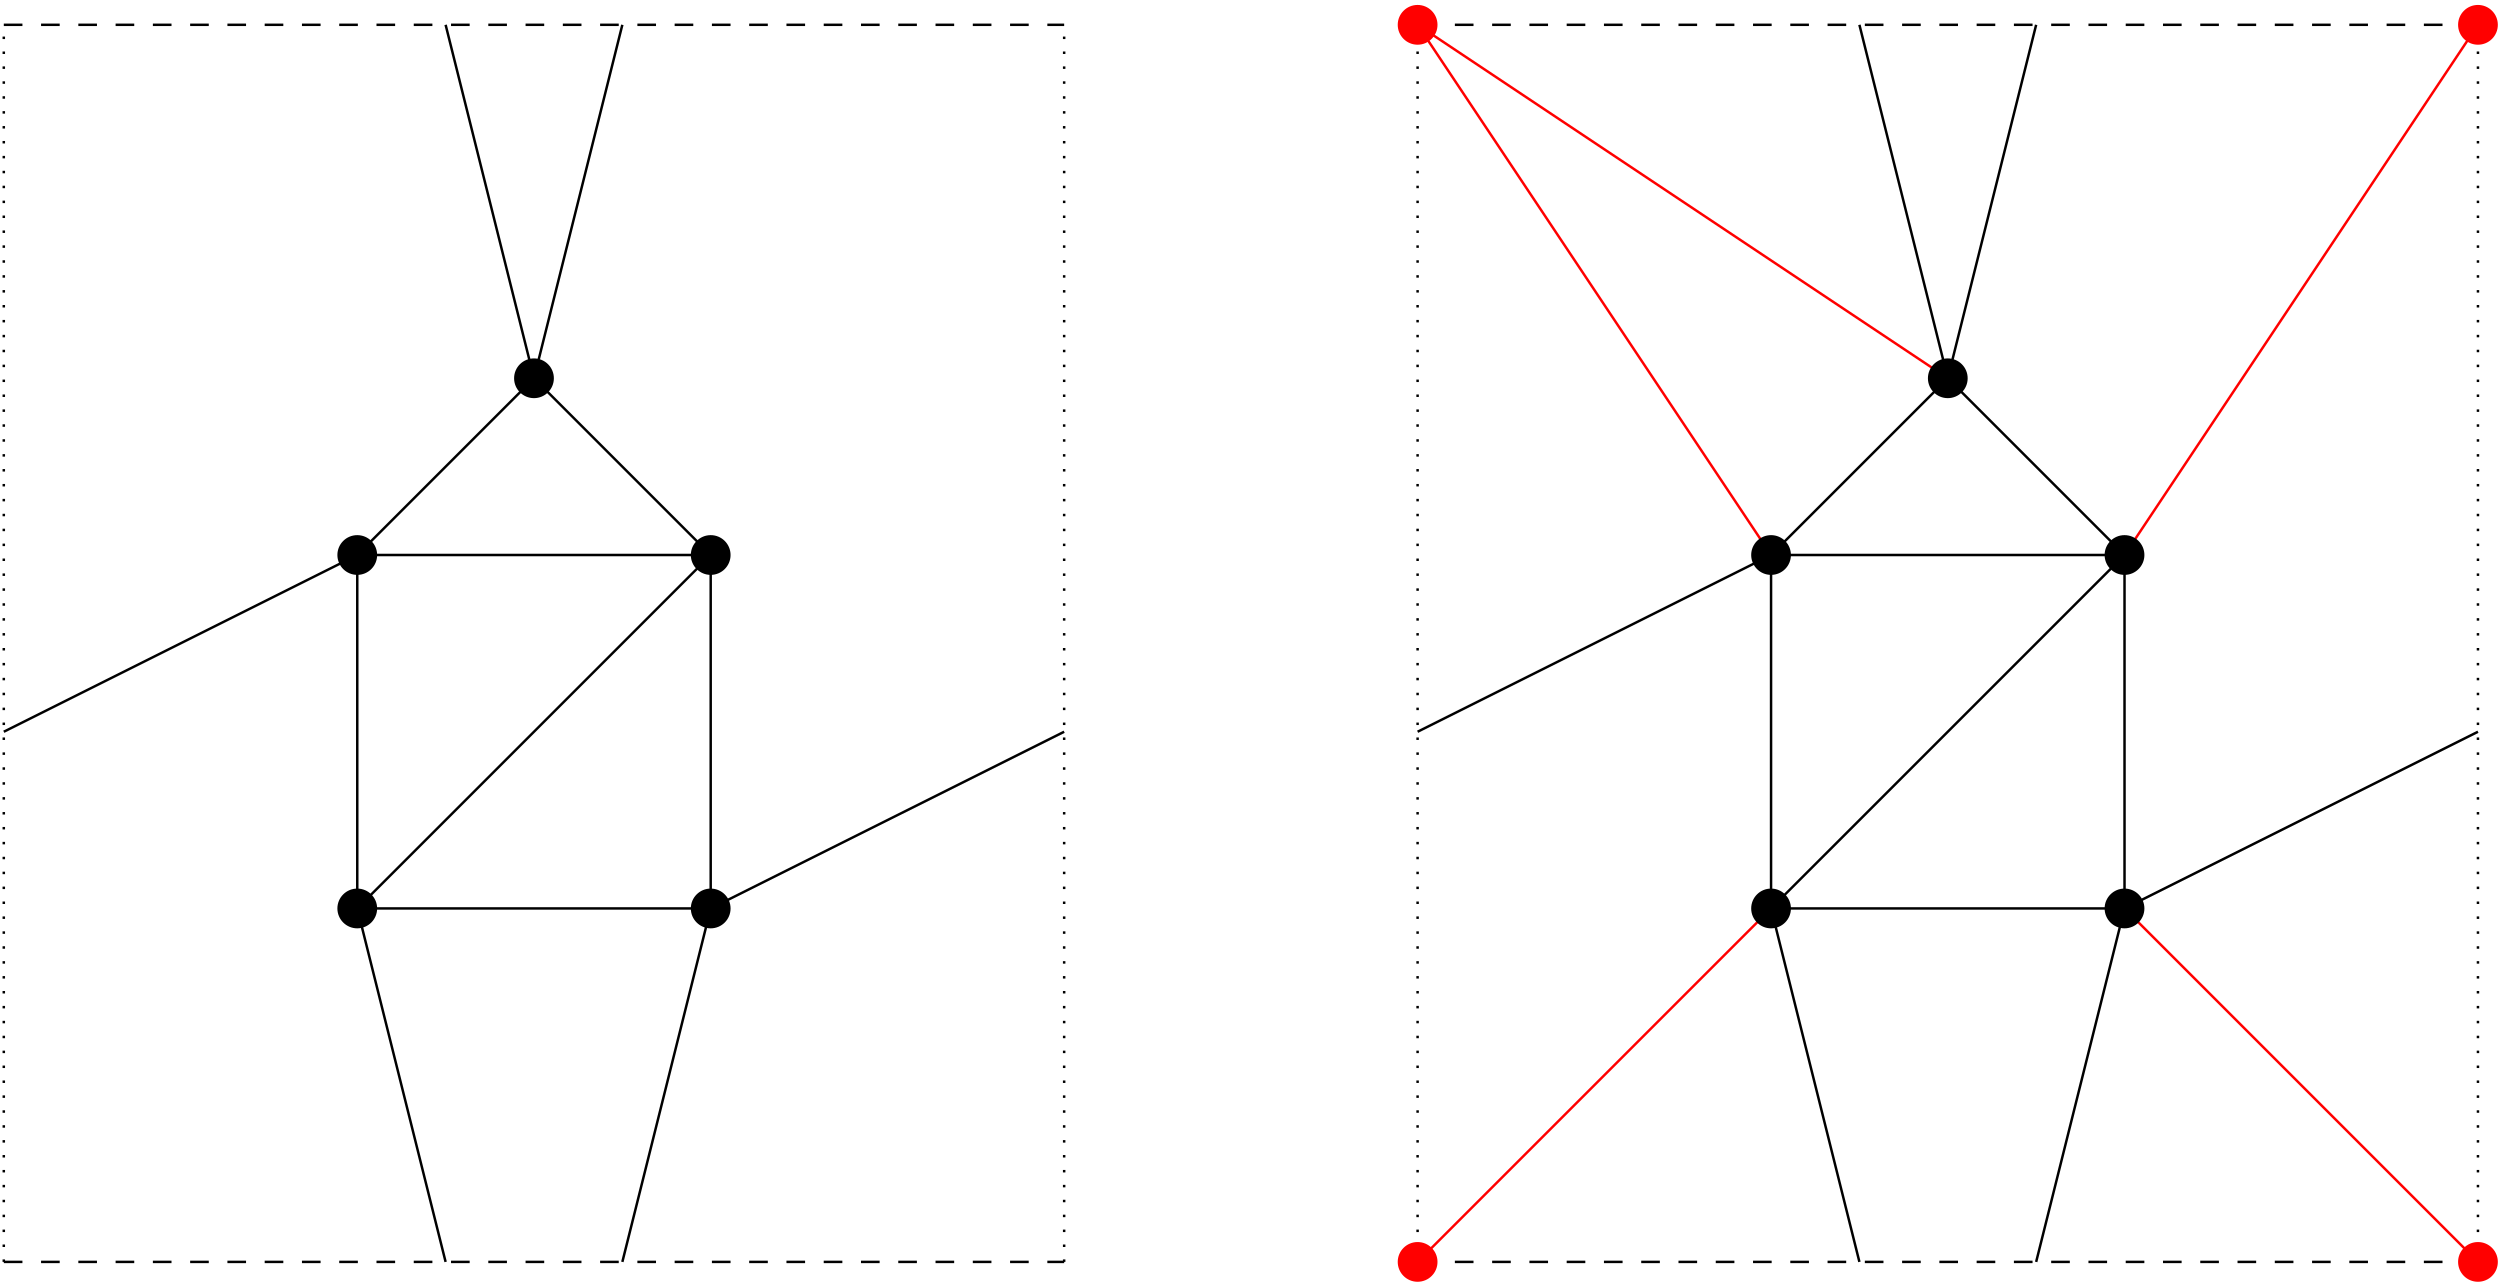
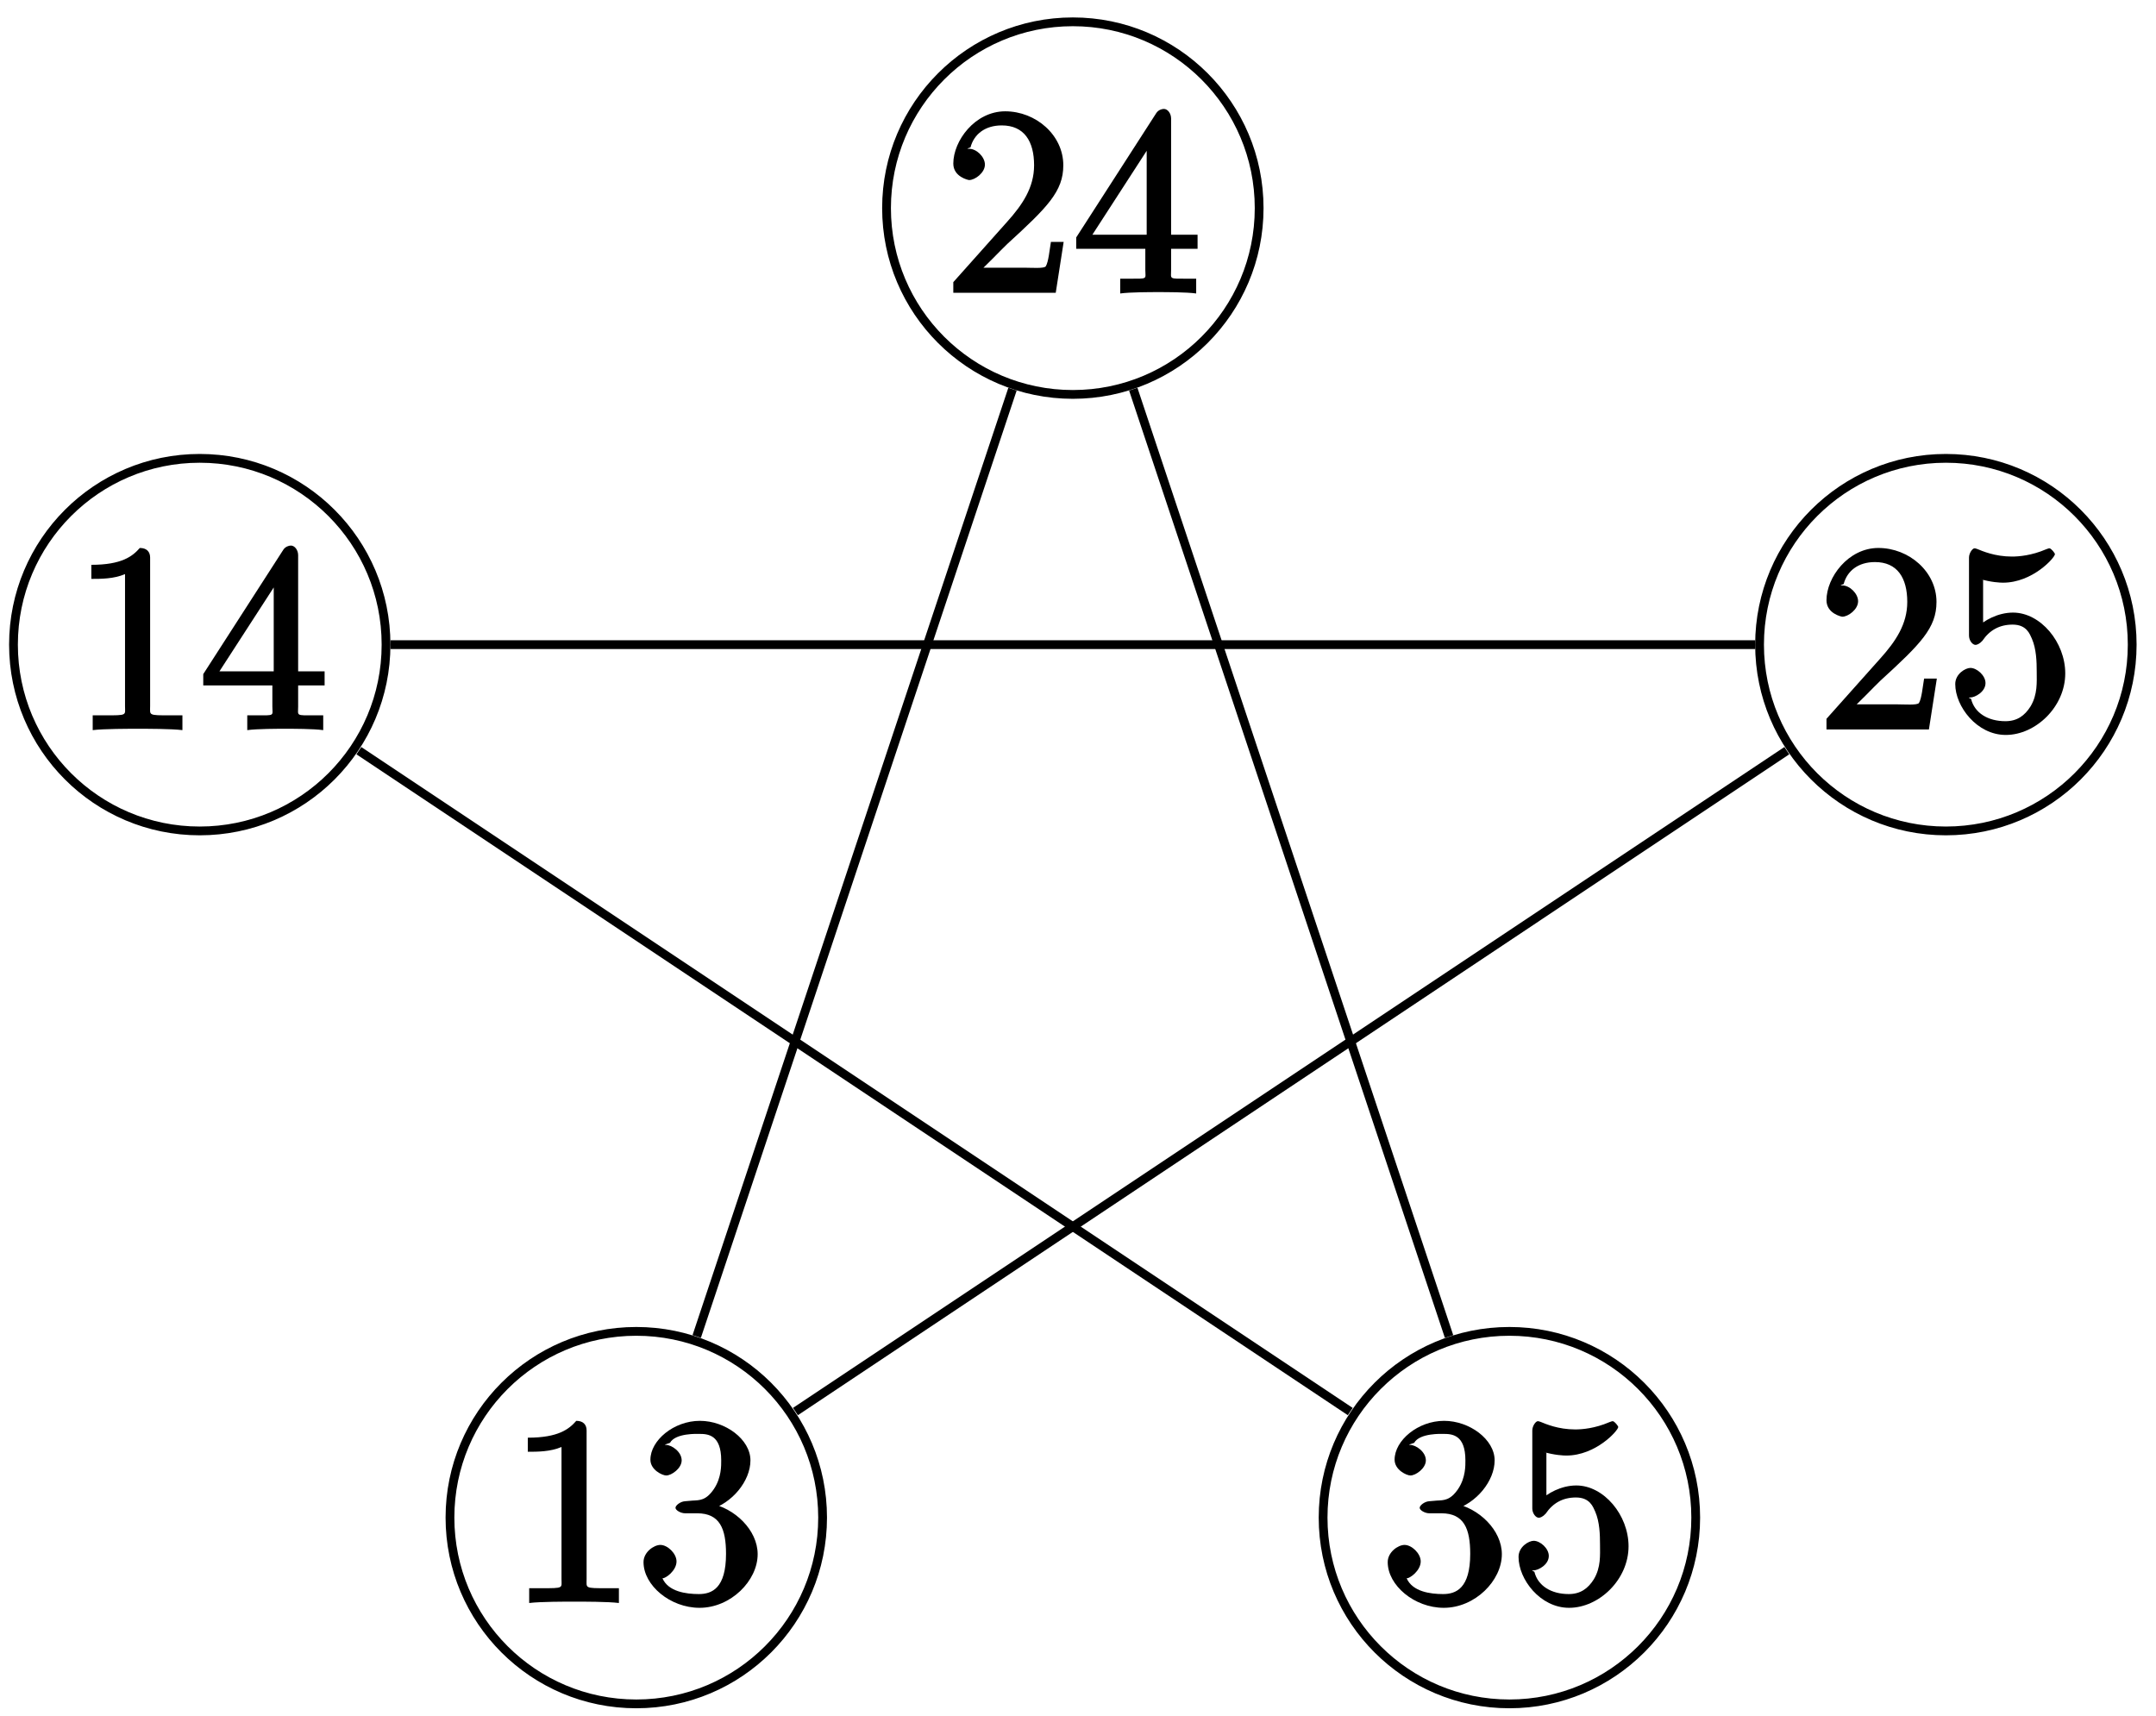
- <svg xmlns="http://www.w3.org/2000/svg" width="401pt" height="206pt" viewBox="0 0 401 206" version="1.1">
+ <svg xmlns="http://www.w3.org/2000/svg" xmlns:xlink="http://www.w3.org/1999/xlink" width="98pt" height="78pt" viewBox="0 0 98 78" version="1.1">
+   <defs>
+     <g>
+       <symbol overflow="visible" id="glyph0-0">
+         <path style="stroke:none;" d="" />
+       </symbol>
+       <symbol overflow="visible" id="glyph0-1">
+         <path style="stroke:none;" d="M 3.594 -7.812 C 3.594 -8.078 3.438 -8.25 3.125 -8.25 C 2.797 -7.875 2.312 -7.484 0.922 -7.484 L 0.922 -6.844 C 1.359 -6.844 1.953 -6.844 2.453 -7.062 L 2.453 -1.062 C 2.453 -0.641 2.578 -0.641 1.531 -0.641 L 0.984 -0.641 L 0.984 0.031 C 1.484 -0.031 2.641 -0.031 3.031 -0.031 C 3.438 -0.031 4.578 -0.031 5.062 0.031 L 5.062 -0.641 L 4.531 -0.641 C 3.484 -0.641 3.594 -0.641 3.594 -1.062 Z M 3.594 -7.812 " />
+       </symbol>
+       <symbol overflow="visible" id="glyph0-2">
+         <path style="stroke:none;" d="M 2.203 -4.594 C 2 -4.578 1.781 -4.406 1.781 -4.297 C 1.781 -4.188 2.016 -4.047 2.219 -4.047 L 2.766 -4.047 C 3.797 -4.047 4.078 -3.344 4.078 -2.203 C 4.078 -0.641 3.438 -0.375 2.844 -0.375 C 2.266 -0.375 1.453 -0.484 1.188 -1.094 C 1.328 -1.078 1.828 -1.438 1.828 -1.859 C 1.828 -2.219 1.422 -2.609 1.094 -2.609 C 0.797 -2.609 0.328 -2.281 0.328 -1.828 C 0.328 -0.766 1.547 0.25 2.875 0.25 C 4.297 0.25 5.516 -0.984 5.516 -2.188 C 5.516 -3.281 4.469 -4.297 3.328 -4.5 L 3.328 -4.203 C 4.359 -4.5 5.188 -5.516 5.188 -6.453 C 5.188 -7.406 4.047 -8.25 2.891 -8.25 C 1.703 -8.25 0.641 -7.359 0.641 -6.484 C 0.641 -6.016 1.188 -5.766 1.359 -5.766 C 1.609 -5.766 2.062 -6.094 2.062 -6.453 C 2.062 -6.844 1.609 -7.156 1.344 -7.156 C 1.281 -7.156 1.25 -7.156 1.531 -7.25 C 1.781 -7.703 2.797 -7.656 2.859 -7.656 C 3.25 -7.656 3.859 -7.625 3.859 -6.453 C 3.859 -6.234 3.875 -5.672 3.531 -5.156 C 3.172 -4.625 2.875 -4.641 2.562 -4.625 Z M 2.203 -4.594 " />
+       </symbol>
+       <symbol overflow="visible" id="glyph0-3">
+         <path style="stroke:none;" d="M 4.469 -7.922 C 4.469 -8.156 4.312 -8.359 4.141 -8.359 C 4.047 -8.359 3.891 -8.312 3.797 -8.172 L 0.156 -2.516 L 0.156 -2 L 3.297 -2 L 3.297 -1.047 C 3.297 -0.609 3.438 -0.641 2.562 -0.641 L 2.156 -0.641 L 2.156 0.031 C 2.609 -0.031 3.547 -0.031 3.891 -0.031 C 4.219 -0.031 5.172 -0.031 5.609 0.031 L 5.609 -0.641 L 5.219 -0.641 C 4.344 -0.641 4.469 -0.609 4.469 -1.047 L 4.469 -2 L 5.672 -2 L 5.672 -2.641 L 4.469 -2.641 Z M 3.359 -7 L 3.359 -2.641 L 0.891 -2.641 L 3.641 -6.891 Z M 3.359 -7 " />
+       </symbol>
+       <symbol overflow="visible" id="glyph0-4">
+         <path style="stroke:none;" d="M 5.266 -2.312 L 4.859 -2.312 C 4.797 -1.953 4.75 -1.406 4.625 -1.203 C 4.547 -1.094 3.984 -1.141 3.625 -1.141 L 1.406 -1.141 L 1.516 -0.891 C 1.844 -1.156 2.562 -1.922 2.875 -2.219 C 4.703 -3.891 5.422 -4.609 5.422 -5.797 C 5.422 -7.172 4.172 -8.25 2.781 -8.25 C 1.406 -8.25 0.422 -6.906 0.422 -5.875 C 0.422 -5.266 1.109 -5.125 1.141 -5.125 C 1.406 -5.125 1.859 -5.453 1.859 -5.828 C 1.859 -6.172 1.484 -6.547 1.141 -6.547 C 1.047 -6.547 1.016 -6.547 1.203 -6.609 C 1.359 -7.203 1.859 -7.609 2.625 -7.609 C 3.641 -7.609 4.094 -6.891 4.094 -5.797 C 4.094 -4.781 3.562 -4 2.875 -3.234 L 0.422 -0.484 L 0.422 0 L 5.078 0 L 5.438 -2.312 Z M 5.266 -2.312 " />
+       </symbol>
+       <symbol overflow="visible" id="glyph0-5">
+         <path style="stroke:none;" d="M 1.531 -6.844 C 2.047 -6.688 2.469 -6.672 2.594 -6.672 C 3.938 -6.672 4.953 -7.812 4.953 -7.969 C 4.953 -8.016 4.781 -8.234 4.703 -8.234 C 4.688 -8.234 4.656 -8.234 4.547 -8.188 C 3.891 -7.906 3.312 -7.859 3 -7.859 C 2.219 -7.859 1.656 -8.109 1.422 -8.203 C 1.344 -8.234 1.312 -8.234 1.297 -8.234 C 1.203 -8.234 1.047 -8.016 1.047 -7.812 L 1.047 -4.266 C 1.047 -4.047 1.203 -3.844 1.344 -3.844 C 1.406 -3.844 1.531 -3.891 1.656 -4.031 C 1.984 -4.516 2.438 -4.766 3.031 -4.766 C 3.672 -4.766 3.812 -4.328 3.906 -4.125 C 4.109 -3.656 4.125 -3.078 4.125 -2.625 C 4.125 -2.156 4.172 -1.594 3.844 -1.047 C 3.578 -0.625 3.234 -0.375 2.703 -0.375 C 1.906 -0.375 1.297 -0.75 1.141 -1.391 C 0.984 -1.453 1.047 -1.453 1.109 -1.453 C 1.312 -1.453 1.797 -1.703 1.797 -2.109 C 1.797 -2.453 1.406 -2.797 1.109 -2.797 C 0.891 -2.797 0.422 -2.531 0.422 -2.062 C 0.422 -1.047 1.406 0.25 2.719 0.25 C 4.078 0.25 5.422 -1.031 5.422 -2.547 C 5.422 -3.969 4.297 -5.312 3.047 -5.312 C 2.359 -5.312 1.719 -4.953 1.406 -4.625 L 1.688 -4.516 L 1.688 -6.797 Z M 1.531 -6.844 " />
+       </symbol>
+     </g>
+   </defs>
  <g id="surface1">
-     <path style="fill:none;stroke-width:0.399;stroke-linecap:butt;stroke-linejoin:miter;stroke:rgb(0%,0%,0%);stroke-opacity:1;stroke-dasharray:2.989,2.989;stroke-miterlimit:10;" d="M -0.001 -0 L 170.081 -0 " transform="matrix(1,0,0,-1,0.61,202.41)" />
-     <path style="fill:none;stroke-width:0.399;stroke-linecap:butt;stroke-linejoin:miter;stroke:rgb(0%,0%,0%);stroke-opacity:1;stroke-dasharray:2.989,2.989;stroke-miterlimit:10;" d="M -0.001 198.43 L 170.081 198.43 " transform="matrix(1,0,0,-1,0.61,202.41)" />
-     <path style="fill:none;stroke-width:0.399;stroke-linecap:butt;stroke-linejoin:miter;stroke:rgb(0%,0%,0%);stroke-opacity:1;stroke-dasharray:0.399,1.993;stroke-miterlimit:10;" d="M -0.001 -0 L -0.001 198.43 " transform="matrix(1,0,0,-1,0.61,202.41)" />
-     <path style="fill:none;stroke-width:0.399;stroke-linecap:butt;stroke-linejoin:miter;stroke:rgb(0%,0%,0%);stroke-opacity:1;stroke-dasharray:0.399,1.993;stroke-miterlimit:10;" d="M 170.081 -0 L 170.081 198.43 " transform="matrix(1,0,0,-1,0.61,202.41)" />
-     <path style="fill-rule:nonzero;fill:rgb(0%,0%,0%);fill-opacity:1;stroke-width:0.399;stroke-linecap:butt;stroke-linejoin:miter;stroke:rgb(0%,0%,0%);stroke-opacity:1;stroke-miterlimit:10;" d="M 59.683 56.695 C 59.683 58.344 58.343 59.683 56.695 59.683 C 55.042 59.683 53.706 58.344 53.706 56.695 C 53.706 55.043 55.042 53.703 56.695 53.703 C 58.343 53.703 59.683 55.043 59.683 56.695 Z M 59.683 56.695 " transform="matrix(1,0,0,-1,0.61,202.41)" />
-     <path style="fill-rule:nonzero;fill:rgb(0%,0%,0%);fill-opacity:1;stroke-width:0.399;stroke-linecap:butt;stroke-linejoin:miter;stroke:rgb(0%,0%,0%);stroke-opacity:1;stroke-miterlimit:10;" d="M 59.683 113.387 C 59.683 115.039 58.343 116.375 56.695 116.375 C 55.042 116.375 53.706 115.039 53.706 113.387 C 53.706 111.738 55.042 110.398 56.695 110.398 C 58.343 110.398 59.683 111.738 59.683 113.387 Z M 59.683 113.387 " transform="matrix(1,0,0,-1,0.61,202.41)" />
-     <path style="fill-rule:nonzero;fill:rgb(0%,0%,0%);fill-opacity:1;stroke-width:0.399;stroke-linecap:butt;stroke-linejoin:miter;stroke:rgb(0%,0%,0%);stroke-opacity:1;stroke-miterlimit:10;" d="M 116.374 56.695 C 116.374 58.344 115.038 59.683 113.386 59.683 C 111.738 59.683 110.398 58.344 110.398 56.695 C 110.398 55.043 111.738 53.703 113.386 53.703 C 115.038 53.703 116.374 55.043 116.374 56.695 Z M 116.374 56.695 " transform="matrix(1,0,0,-1,0.61,202.41)" />
-     <path style="fill-rule:nonzero;fill:rgb(0%,0%,0%);fill-opacity:1;stroke-width:0.399;stroke-linecap:butt;stroke-linejoin:miter;stroke:rgb(0%,0%,0%);stroke-opacity:1;stroke-miterlimit:10;" d="M 116.374 113.387 C 116.374 115.039 115.038 116.375 113.386 116.375 C 111.738 116.375 110.398 115.039 110.398 113.387 C 110.398 111.738 111.738 110.398 113.386 110.398 C 115.038 110.398 116.374 111.738 116.374 113.387 Z M 116.374 113.387 " transform="matrix(1,0,0,-1,0.61,202.41)" />
-     <path style="fill-rule:nonzero;fill:rgb(0%,0%,0%);fill-opacity:1;stroke-width:0.399;stroke-linecap:butt;stroke-linejoin:miter;stroke:rgb(0%,0%,0%);stroke-opacity:1;stroke-miterlimit:10;" d="M 88.031 141.734 C 88.031 143.387 86.691 144.722 85.042 144.722 C 83.39 144.722 82.05 143.387 82.05 141.734 C 82.05 140.082 83.39 138.746 85.042 138.746 C 86.691 138.746 88.031 140.082 88.031 141.734 Z M 88.031 141.734 " transform="matrix(1,0,0,-1,0.61,202.41)" />
-     <path style="fill:none;stroke-width:0.399;stroke-linecap:butt;stroke-linejoin:miter;stroke:rgb(0%,0%,0%);stroke-opacity:1;stroke-miterlimit:10;" d="M 56.695 56.695 L 56.695 113.387 L 113.386 113.387 L 113.386 56.695 L 56.695 56.695 L 113.386 113.387 " transform="matrix(1,0,0,-1,0.61,202.41)" />
-     <path style="fill:none;stroke-width:0.399;stroke-linecap:butt;stroke-linejoin:miter;stroke:rgb(0%,0%,0%);stroke-opacity:1;stroke-miterlimit:10;" d="M 56.695 56.695 L 70.867 -0 " transform="matrix(1,0,0,-1,0.61,202.41)" />
-     <path style="fill:none;stroke-width:0.399;stroke-linecap:butt;stroke-linejoin:miter;stroke:rgb(0%,0%,0%);stroke-opacity:1;stroke-miterlimit:10;" d="M 99.214 -0 L 113.386 56.695 " transform="matrix(1,0,0,-1,0.61,202.41)" />
-     <path style="fill:none;stroke-width:0.399;stroke-linecap:butt;stroke-linejoin:miter;stroke:rgb(0%,0%,0%);stroke-opacity:1;stroke-miterlimit:10;" d="M 70.867 198.43 L 85.042 141.734 L 99.214 198.43 " transform="matrix(1,0,0,-1,0.61,202.41)" />
-     <path style="fill:none;stroke-width:0.399;stroke-linecap:butt;stroke-linejoin:miter;stroke:rgb(0%,0%,0%);stroke-opacity:1;stroke-miterlimit:10;" d="M 56.695 113.387 L 85.042 141.734 L 113.386 113.387 " transform="matrix(1,0,0,-1,0.61,202.41)" />
-     <path style="fill:none;stroke-width:0.399;stroke-linecap:butt;stroke-linejoin:miter;stroke:rgb(0%,0%,0%);stroke-opacity:1;stroke-miterlimit:10;" d="M 113.386 56.695 L 170.081 85.039 " transform="matrix(1,0,0,-1,0.61,202.41)" />
-     <path style="fill:none;stroke-width:0.399;stroke-linecap:butt;stroke-linejoin:miter;stroke:rgb(0%,0%,0%);stroke-opacity:1;stroke-miterlimit:10;" d="M -0.001 85.039 L 56.695 113.387 " transform="matrix(1,0,0,-1,0.61,202.41)" />
-     <path style="fill:none;stroke-width:0.399;stroke-linecap:butt;stroke-linejoin:miter;stroke:rgb(0%,0%,0%);stroke-opacity:1;stroke-dasharray:2.989,2.989;stroke-miterlimit:10;" d="M 226.773 -0 L 396.855 -0 " transform="matrix(1,0,0,-1,0.61,202.41)" />
-     <path style="fill:none;stroke-width:0.399;stroke-linecap:butt;stroke-linejoin:miter;stroke:rgb(0%,0%,0%);stroke-opacity:1;stroke-dasharray:2.989,2.989;stroke-miterlimit:10;" d="M 226.773 198.43 L 396.855 198.43 " transform="matrix(1,0,0,-1,0.61,202.41)" />
-     <path style="fill:none;stroke-width:0.399;stroke-linecap:butt;stroke-linejoin:miter;stroke:rgb(0%,0%,0%);stroke-opacity:1;stroke-dasharray:0.399,1.993;stroke-miterlimit:10;" d="M 226.773 -0 L 226.773 198.43 " transform="matrix(1,0,0,-1,0.61,202.41)" />
-     <path style="fill:none;stroke-width:0.399;stroke-linecap:butt;stroke-linejoin:miter;stroke:rgb(0%,0%,0%);stroke-opacity:1;stroke-dasharray:0.399,1.993;stroke-miterlimit:10;" d="M 396.855 -0 L 396.855 198.43 " transform="matrix(1,0,0,-1,0.61,202.41)" />
-     <path style="fill-rule:nonzero;fill:rgb(100%,0%,0%);fill-opacity:1;stroke-width:0.399;stroke-linecap:butt;stroke-linejoin:miter;stroke:rgb(100%,0%,0%);stroke-opacity:1;stroke-miterlimit:10;" d="M 229.765 -0 C 229.765 1.652 228.425 2.988 226.773 2.988 C 225.124 2.988 223.785 1.652 223.785 -0 C 223.785 -1.653 225.124 -2.988 226.773 -2.988 C 228.425 -2.988 229.765 -1.653 229.765 -0 Z M 229.765 -0 " transform="matrix(1,0,0,-1,0.61,202.41)" />
-     <path style="fill-rule:nonzero;fill:rgb(100%,0%,0%);fill-opacity:1;stroke-width:0.399;stroke-linecap:butt;stroke-linejoin:miter;stroke:rgb(100%,0%,0%);stroke-opacity:1;stroke-miterlimit:10;" d="M 399.843 -0 C 399.843 1.652 398.507 2.988 396.855 2.988 C 395.206 2.988 393.867 1.652 393.867 -0 C 393.867 -1.653 395.206 -2.988 396.855 -2.988 C 398.507 -2.988 399.843 -1.653 399.843 -0 Z M 399.843 -0 " transform="matrix(1,0,0,-1,0.61,202.41)" />
-     <path style="fill-rule:nonzero;fill:rgb(100%,0%,0%);fill-opacity:1;stroke-width:0.399;stroke-linecap:butt;stroke-linejoin:miter;stroke:rgb(100%,0%,0%);stroke-opacity:1;stroke-miterlimit:10;" d="M 399.843 198.43 C 399.843 200.078 398.507 201.418 396.855 201.418 C 395.206 201.418 393.867 200.078 393.867 198.43 C 393.867 196.777 395.206 195.437 396.855 195.437 C 398.507 195.437 399.843 196.777 399.843 198.43 Z M 399.843 198.43 " transform="matrix(1,0,0,-1,0.61,202.41)" />
-     <path style="fill-rule:nonzero;fill:rgb(100%,0%,0%);fill-opacity:1;stroke-width:0.399;stroke-linecap:butt;stroke-linejoin:miter;stroke:rgb(100%,0%,0%);stroke-opacity:1;stroke-miterlimit:10;" d="M 229.765 198.43 C 229.765 200.078 228.425 201.418 226.773 201.418 C 225.124 201.418 223.785 200.078 223.785 198.43 C 223.785 196.777 225.124 195.437 226.773 195.437 C 228.425 195.437 229.765 196.777 229.765 198.43 Z M 229.765 198.43 " transform="matrix(1,0,0,-1,0.61,202.41)" />
-     <path style="fill:none;stroke-width:0.399;stroke-linecap:butt;stroke-linejoin:miter;stroke:rgb(100%,0%,0%);stroke-opacity:1;stroke-miterlimit:10;" d="M 226.773 -0 L 283.468 56.695 " transform="matrix(1,0,0,-1,0.61,202.41)" />
-     <path style="fill:none;stroke-width:0.399;stroke-linecap:butt;stroke-linejoin:miter;stroke:rgb(100%,0%,0%);stroke-opacity:1;stroke-miterlimit:10;" d="M 396.855 -0 L 340.163 56.695 " transform="matrix(1,0,0,-1,0.61,202.41)" />
-     <path style="fill:none;stroke-width:0.399;stroke-linecap:butt;stroke-linejoin:miter;stroke:rgb(100%,0%,0%);stroke-opacity:1;stroke-miterlimit:10;" d="M 396.855 198.43 L 340.163 113.387 " transform="matrix(1,0,0,-1,0.61,202.41)" />
-     <path style="fill:none;stroke-width:0.399;stroke-linecap:butt;stroke-linejoin:miter;stroke:rgb(100%,0%,0%);stroke-opacity:1;stroke-miterlimit:10;" d="M 283.468 113.387 L 226.773 198.43 L 311.816 141.734 " transform="matrix(1,0,0,-1,0.61,202.41)" />
-     <path style="fill-rule:nonzero;fill:rgb(0%,0%,0%);fill-opacity:1;stroke-width:0.399;stroke-linecap:butt;stroke-linejoin:miter;stroke:rgb(0%,0%,0%);stroke-opacity:1;stroke-miterlimit:10;" d="M 286.456 56.695 C 286.456 58.344 285.12 59.683 283.468 59.683 C 281.816 59.683 280.48 58.344 280.48 56.695 C 280.48 55.043 281.816 53.703 283.468 53.703 C 285.12 53.703 286.456 55.043 286.456 56.695 Z M 286.456 56.695 " transform="matrix(1,0,0,-1,0.61,202.41)" />
-     <path style="fill-rule:nonzero;fill:rgb(0%,0%,0%);fill-opacity:1;stroke-width:0.399;stroke-linecap:butt;stroke-linejoin:miter;stroke:rgb(0%,0%,0%);stroke-opacity:1;stroke-miterlimit:10;" d="M 286.456 113.387 C 286.456 115.039 285.12 116.375 283.468 116.375 C 281.816 116.375 280.48 115.039 280.48 113.387 C 280.48 111.738 281.816 110.398 283.468 110.398 C 285.12 110.398 286.456 111.738 286.456 113.387 Z M 286.456 113.387 " transform="matrix(1,0,0,-1,0.61,202.41)" />
-     <path style="fill-rule:nonzero;fill:rgb(0%,0%,0%);fill-opacity:1;stroke-width:0.399;stroke-linecap:butt;stroke-linejoin:miter;stroke:rgb(0%,0%,0%);stroke-opacity:1;stroke-miterlimit:10;" d="M 343.152 56.695 C 343.152 58.344 341.812 59.683 340.163 59.683 C 338.511 59.683 337.171 58.344 337.171 56.695 C 337.171 55.043 338.511 53.703 340.163 53.703 C 341.812 53.703 343.152 55.043 343.152 56.695 Z M 343.152 56.695 " transform="matrix(1,0,0,-1,0.61,202.41)" />
-     <path style="fill-rule:nonzero;fill:rgb(0%,0%,0%);fill-opacity:1;stroke-width:0.399;stroke-linecap:butt;stroke-linejoin:miter;stroke:rgb(0%,0%,0%);stroke-opacity:1;stroke-miterlimit:10;" d="M 343.152 113.387 C 343.152 115.039 341.812 116.375 340.163 116.375 C 338.511 116.375 337.171 115.039 337.171 113.387 C 337.171 111.738 338.511 110.398 340.163 110.398 C 341.812 110.398 343.152 111.738 343.152 113.387 Z M 343.152 113.387 " transform="matrix(1,0,0,-1,0.61,202.41)" />
-     <path style="fill-rule:nonzero;fill:rgb(0%,0%,0%);fill-opacity:1;stroke-width:0.399;stroke-linecap:butt;stroke-linejoin:miter;stroke:rgb(0%,0%,0%);stroke-opacity:1;stroke-miterlimit:10;" d="M 314.804 141.734 C 314.804 143.387 313.464 144.722 311.816 144.722 C 310.163 144.722 308.827 143.387 308.827 141.734 C 308.827 140.082 310.163 138.746 311.816 138.746 C 313.464 138.746 314.804 140.082 314.804 141.734 Z M 314.804 141.734 " transform="matrix(1,0,0,-1,0.61,202.41)" />
-     <path style="fill:none;stroke-width:0.399;stroke-linecap:butt;stroke-linejoin:miter;stroke:rgb(0%,0%,0%);stroke-opacity:1;stroke-miterlimit:10;" d="M 283.468 56.695 L 283.468 113.387 L 340.163 113.387 L 340.163 56.695 L 283.468 56.695 L 340.163 113.387 " transform="matrix(1,0,0,-1,0.61,202.41)" />
-     <path style="fill:none;stroke-width:0.399;stroke-linecap:butt;stroke-linejoin:miter;stroke:rgb(0%,0%,0%);stroke-opacity:1;stroke-miterlimit:10;" d="M 283.468 56.695 L 297.64 -0 " transform="matrix(1,0,0,-1,0.61,202.41)" />
-     <path style="fill:none;stroke-width:0.399;stroke-linecap:butt;stroke-linejoin:miter;stroke:rgb(0%,0%,0%);stroke-opacity:1;stroke-miterlimit:10;" d="M 325.988 -0 L 340.163 56.695 " transform="matrix(1,0,0,-1,0.61,202.41)" />
-     <path style="fill:none;stroke-width:0.399;stroke-linecap:butt;stroke-linejoin:miter;stroke:rgb(0%,0%,0%);stroke-opacity:1;stroke-miterlimit:10;" d="M 297.64 198.43 L 311.816 141.734 L 325.988 198.43 " transform="matrix(1,0,0,-1,0.61,202.41)" />
-     <path style="fill:none;stroke-width:0.399;stroke-linecap:butt;stroke-linejoin:miter;stroke:rgb(0%,0%,0%);stroke-opacity:1;stroke-miterlimit:10;" d="M 283.468 113.387 L 311.816 141.734 L 340.163 113.387 " transform="matrix(1,0,0,-1,0.61,202.41)" />
-     <path style="fill:none;stroke-width:0.399;stroke-linecap:butt;stroke-linejoin:miter;stroke:rgb(0%,0%,0%);stroke-opacity:1;stroke-miterlimit:10;" d="M 340.163 56.695 L 396.855 85.039 " transform="matrix(1,0,0,-1,0.61,202.41)" />
-     <path style="fill:none;stroke-width:0.399;stroke-linecap:butt;stroke-linejoin:miter;stroke:rgb(0%,0%,0%);stroke-opacity:1;stroke-miterlimit:10;" d="M 226.773 85.039 L 283.468 113.387 " transform="matrix(1,0,0,-1,0.61,202.41)" />
+     <path style="fill:none;stroke-width:0.399;stroke-linecap:butt;stroke-linejoin:miter;stroke:rgb(0%,0%,0%);stroke-opacity:1;stroke-miterlimit:10;" d="M 28.311 0.002 C 28.311 4.678 24.522 8.467 19.842 8.467 C 15.166 8.467 11.373 4.678 11.373 0.002 C 11.373 -4.678 15.166 -8.467 19.842 -8.467 C 24.522 -8.467 28.311 -4.678 28.311 0.002 Z M 28.311 0.002 " transform="matrix(1,0,0,-1,9.08,68.99)" />
+     <g style="fill:rgb(0%,0%,0%);fill-opacity:1;">
+       <use xlink:href="#glyph0-1" x="23.07" y="72.84" />
+       <use xlink:href="#glyph0-2" x="28.923" y="72.84" />
+     </g>
+     <path style="fill:none;stroke-width:0.399;stroke-linecap:butt;stroke-linejoin:miter;stroke:rgb(0%,0%,0%);stroke-opacity:1;stroke-miterlimit:10;" d="M 8.467 39.685 C 8.467 44.361 4.678 48.154 -0.002 48.154 C -4.678 48.154 -8.467 44.361 -8.467 39.685 C -8.467 35.01 -4.678 31.217 -0.002 31.217 C 4.678 31.217 8.467 35.01 8.467 39.685 Z M 8.467 39.685 " transform="matrix(1,0,0,-1,9.08,68.99)" />
+     <g style="fill:rgb(0%,0%,0%);fill-opacity:1;">
+       <use xlink:href="#glyph0-1" x="3.23" y="33.16" />
+       <use xlink:href="#glyph0-3" x="9.083" y="33.16" />
+     </g>
+     <path style="fill:none;stroke-width:0.399;stroke-linecap:butt;stroke-linejoin:miter;stroke:rgb(0%,0%,0%);stroke-opacity:1;stroke-miterlimit:10;" d="M 48.154 59.529 C 48.154 64.205 44.361 67.998 39.686 67.998 C 35.01 67.998 31.217 64.205 31.217 59.529 C 31.217 54.849 35.01 51.06 39.686 51.06 C 44.361 51.06 48.154 54.849 48.154 59.529 Z M 48.154 59.529 " transform="matrix(1,0,0,-1,9.08,68.99)" />
+     <g style="fill:rgb(0%,0%,0%);fill-opacity:1;">
+       <use xlink:href="#glyph0-4" x="42.91" y="13.31" />
+       <use xlink:href="#glyph0-3" x="48.763" y="13.31" />
+     </g>
+     <path style="fill:none;stroke-width:0.399;stroke-linecap:butt;stroke-linejoin:miter;stroke:rgb(0%,0%,0%);stroke-opacity:1;stroke-miterlimit:10;" d="M 87.838 39.685 C 87.838 44.361 84.049 48.154 79.369 48.154 C 74.693 48.154 70.9 44.361 70.9 39.685 C 70.9 35.01 74.693 31.217 79.369 31.217 C 84.049 31.217 87.838 35.01 87.838 39.685 Z M 87.838 39.685 " transform="matrix(1,0,0,-1,9.08,68.99)" />
+     <g style="fill:rgb(0%,0%,0%);fill-opacity:1;">
+       <use xlink:href="#glyph0-4" x="82.6" y="33.16" />
+       <use xlink:href="#glyph0-5" x="88.453" y="33.16" />
+     </g>
+     <path style="fill:none;stroke-width:0.399;stroke-linecap:butt;stroke-linejoin:miter;stroke:rgb(0%,0%,0%);stroke-opacity:1;stroke-miterlimit:10;" d="M 67.998 0.002 C 67.998 4.678 64.205 8.467 59.529 8.467 C 54.85 8.467 51.061 4.678 51.061 0.002 C 51.061 -4.678 54.85 -8.467 59.529 -8.467 C 64.205 -8.467 67.998 -4.678 67.998 0.002 Z M 67.998 0.002 " transform="matrix(1,0,0,-1,9.08,68.99)" />
+     <g style="fill:rgb(0%,0%,0%);fill-opacity:1;">
+       <use xlink:href="#glyph0-2" x="62.75" y="72.84" />
+       <use xlink:href="#glyph0-5" x="68.603" y="72.84" />
+     </g>
+     <path style="fill:none;stroke-width:0.399;stroke-linecap:butt;stroke-linejoin:miter;stroke:rgb(0%,0%,0%);stroke-opacity:1;stroke-miterlimit:10;" d="M 22.588 8.232 L 36.943 51.299 " transform="matrix(1,0,0,-1,9.08,68.99)" />
+     <path style="fill:none;stroke-width:0.399;stroke-linecap:butt;stroke-linejoin:miter;stroke:rgb(0%,0%,0%);stroke-opacity:1;stroke-miterlimit:10;" d="M 27.076 4.822 L 72.139 34.865 " transform="matrix(1,0,0,-1,9.08,68.99)" />
+     <path style="fill:none;stroke-width:0.399;stroke-linecap:butt;stroke-linejoin:miter;stroke:rgb(0%,0%,0%);stroke-opacity:1;stroke-miterlimit:10;" d="M 8.666 39.685 L 70.705 39.685 " transform="matrix(1,0,0,-1,9.08,68.99)" />
+     <path style="fill:none;stroke-width:0.399;stroke-linecap:butt;stroke-linejoin:miter;stroke:rgb(0%,0%,0%);stroke-opacity:1;stroke-miterlimit:10;" d="M 7.232 34.865 L 52.295 4.822 " transform="matrix(1,0,0,-1,9.08,68.99)" />
+     <path style="fill:none;stroke-width:0.399;stroke-linecap:butt;stroke-linejoin:miter;stroke:rgb(0%,0%,0%);stroke-opacity:1;stroke-miterlimit:10;" d="M 42.432 51.299 L 56.787 8.232 " transform="matrix(1,0,0,-1,9.08,68.99)" />
  </g>
</svg>
